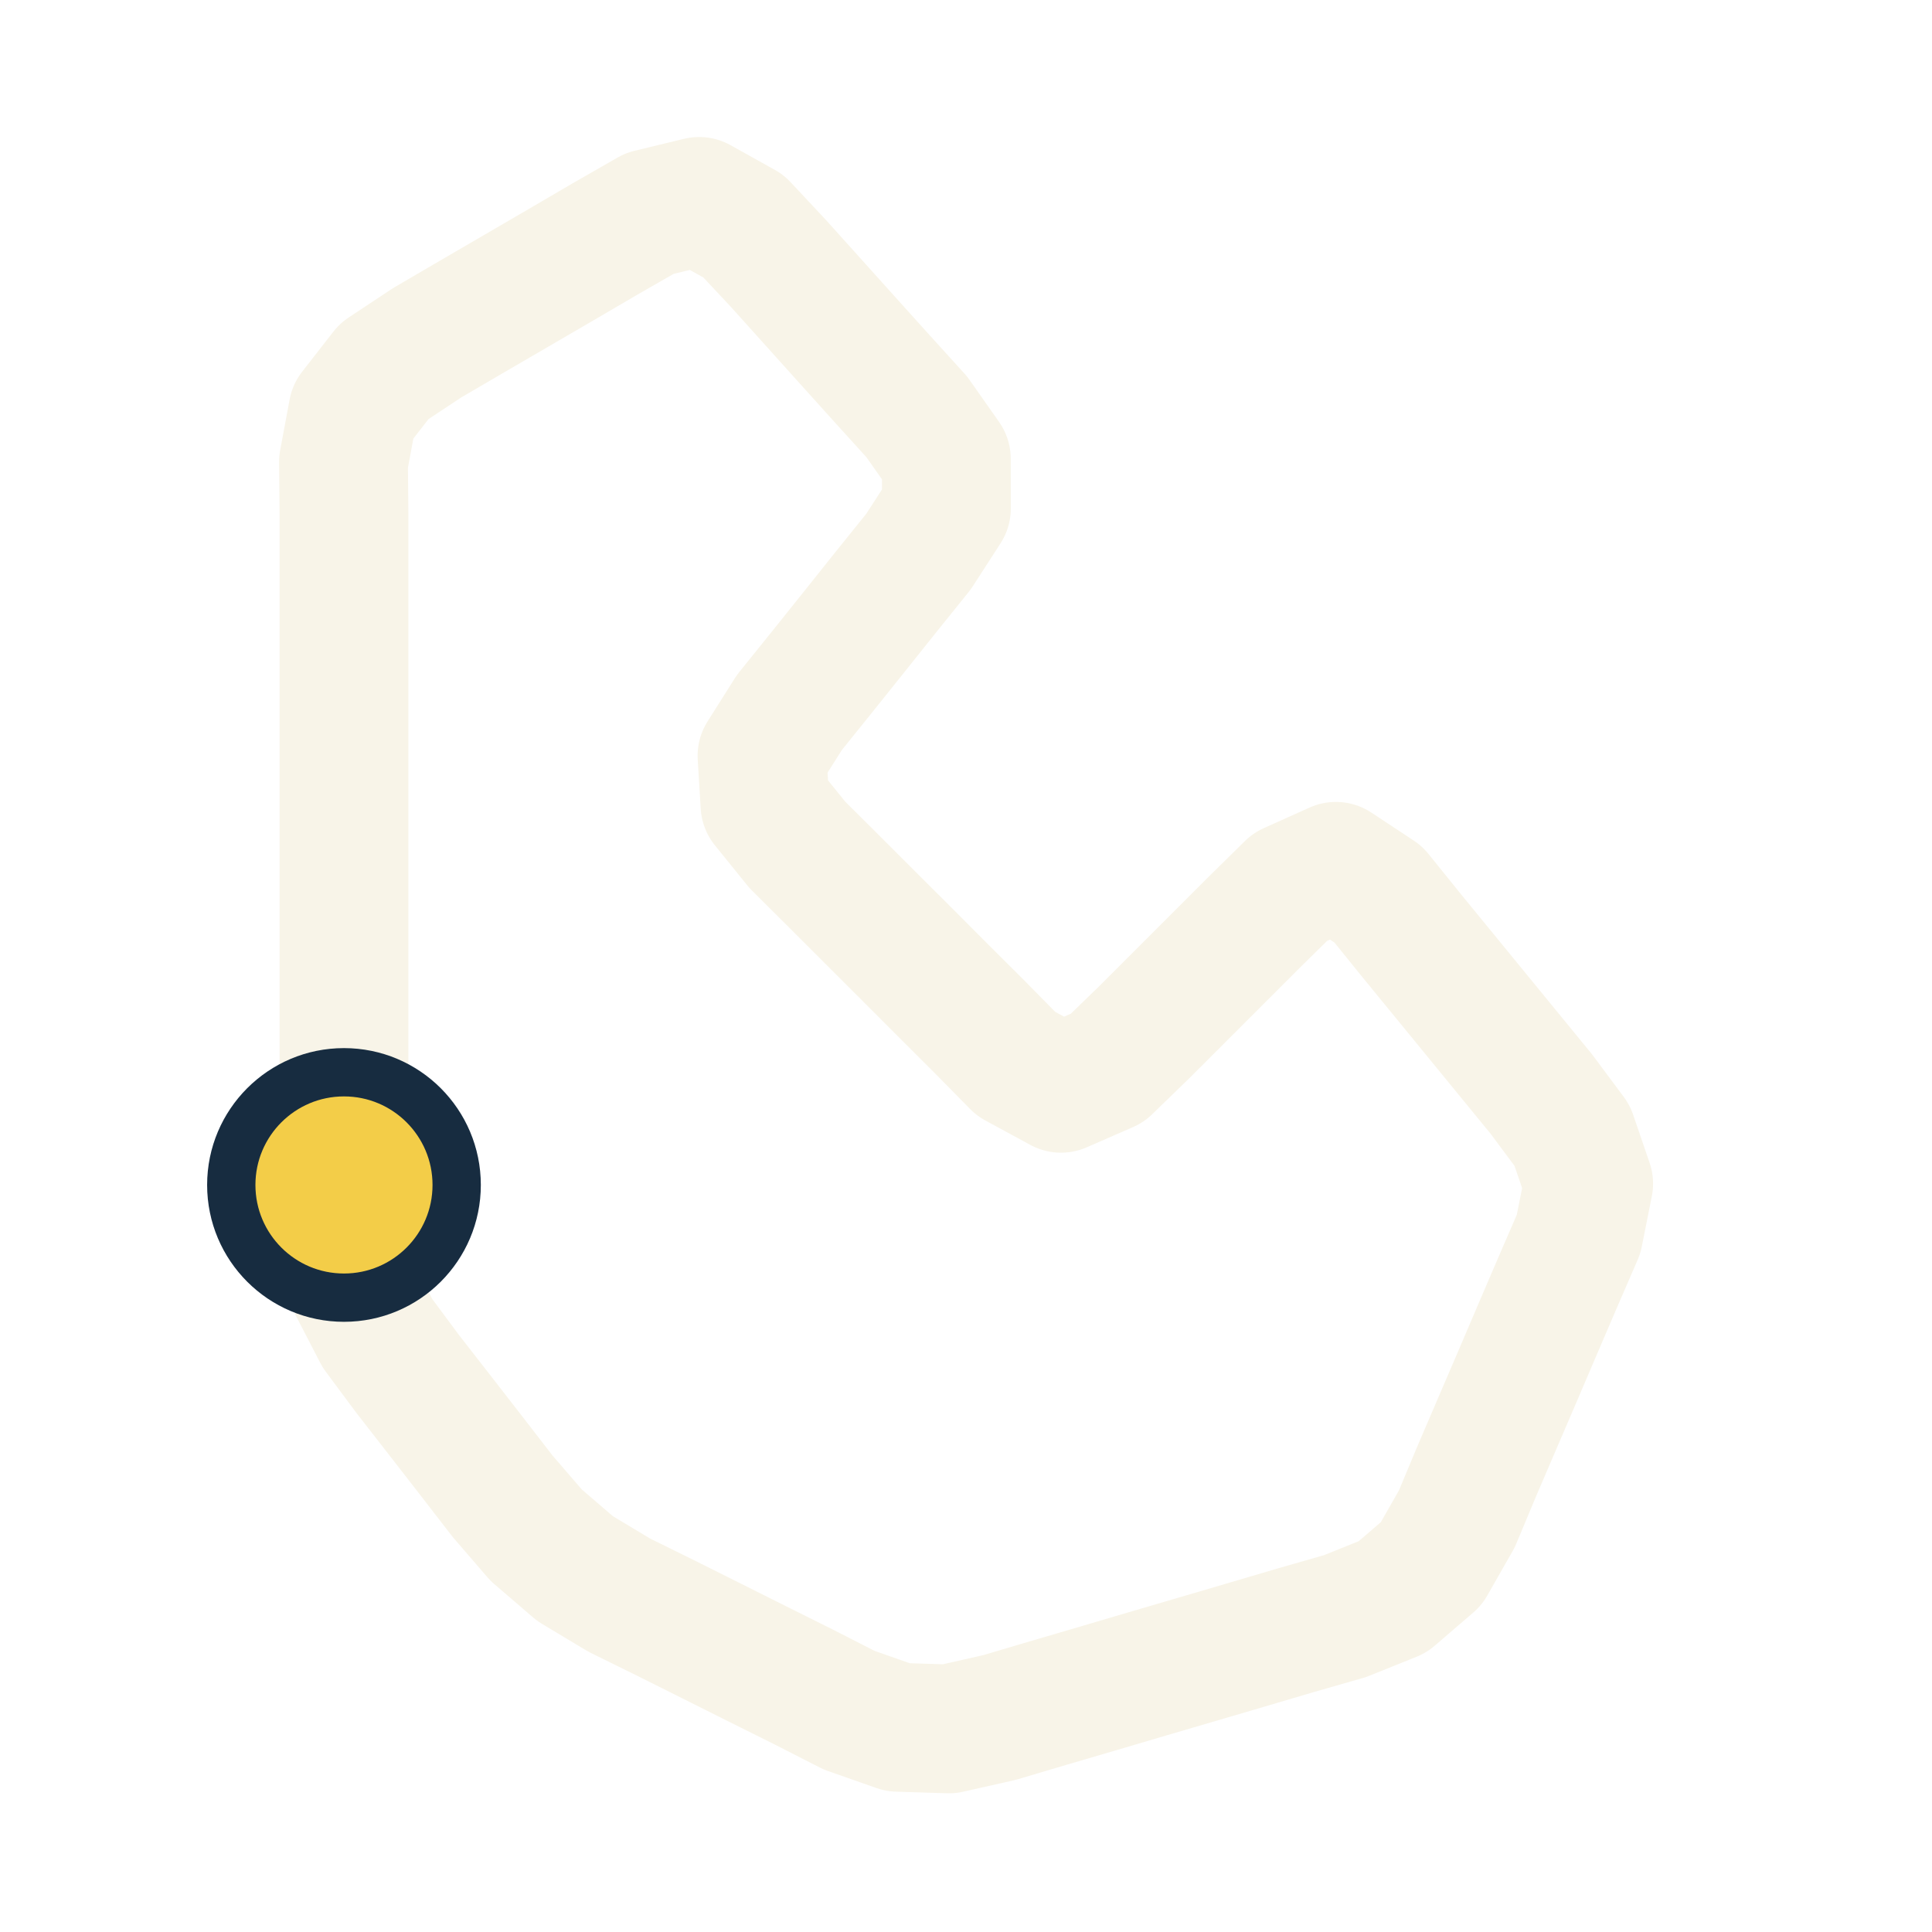
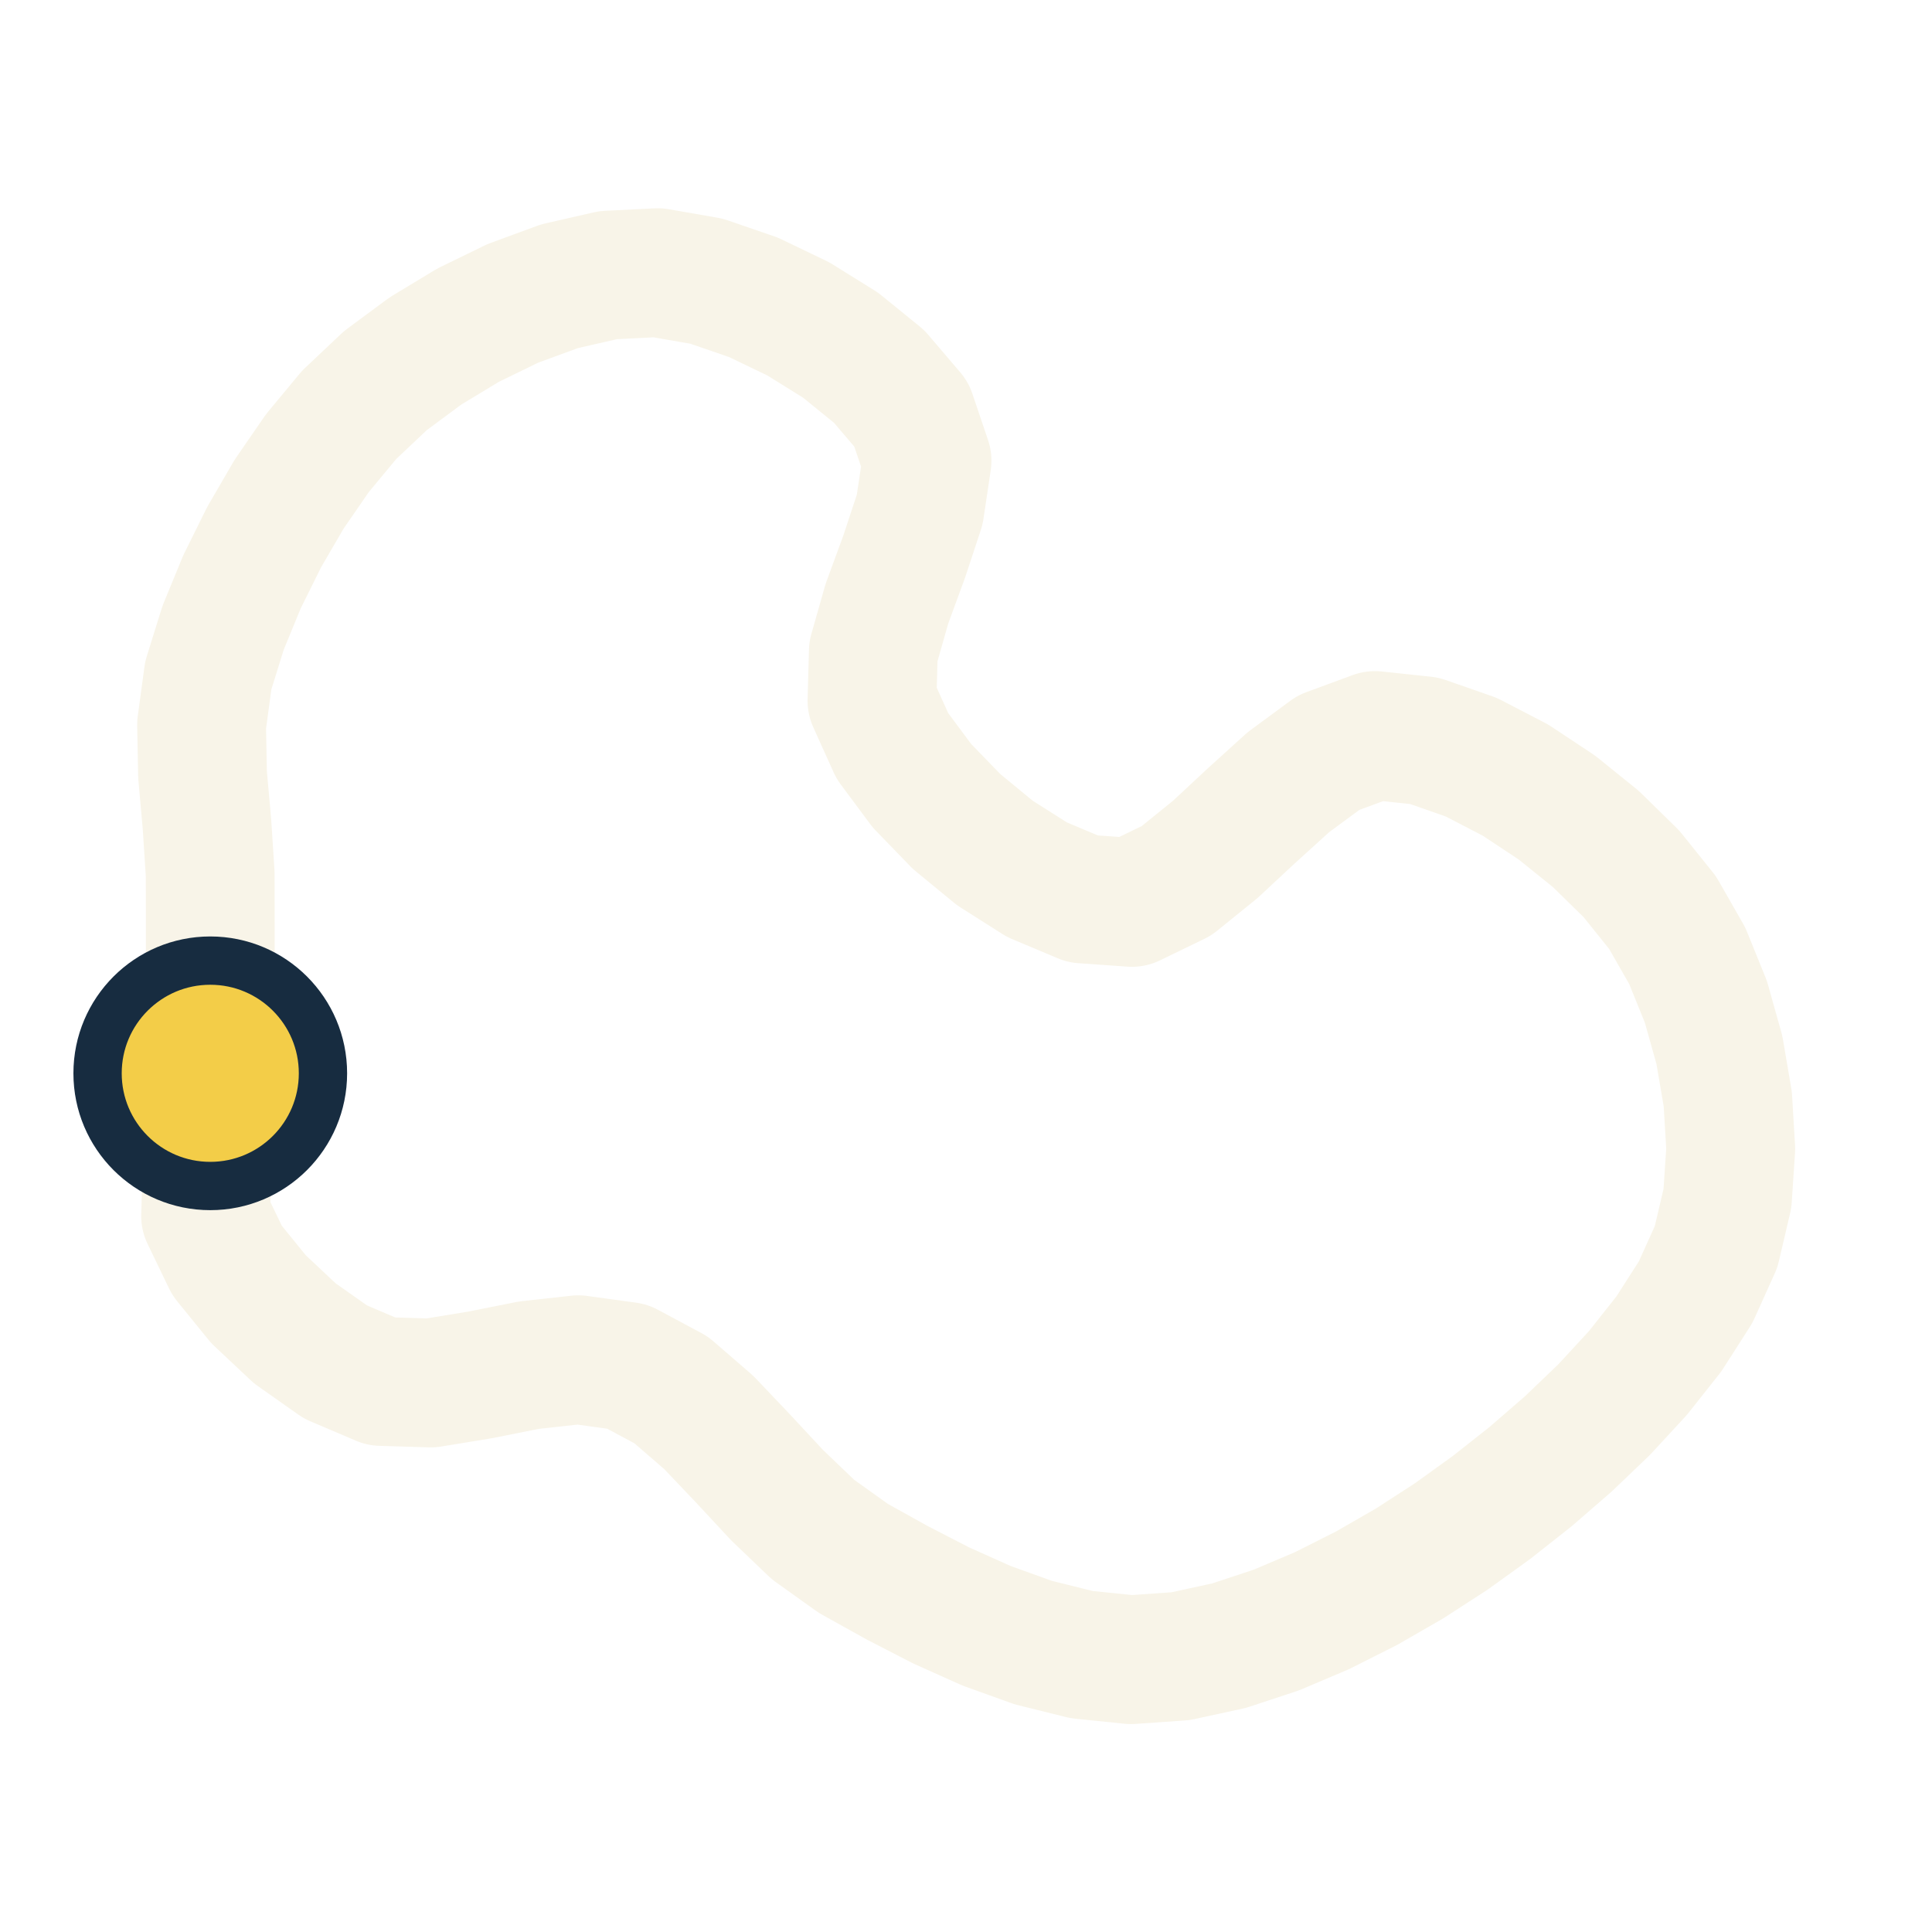
<svg xmlns="http://www.w3.org/2000/svg" width="64" height="64" viewBox="0 0 24 24">
  <g fill="none" stroke="#F8F4E8" stroke-width="1.6" stroke-linecap="round" stroke-linejoin="round">
-     <path d="M4.273,14.720 L4.273,14.079 L4.273,13.437 L4.273,12.796 L4.273,12.154 L4.273,11.513 L4.273,10.871 L4.273,10.230 L4.273,9.588 L4.273,8.947 L4.273,8.305 L4.273,7.663 L4.273,7.022 L4.273,6.380 L4.267,5.739 L4.384,5.110 L4.773,4.611 L5.306,4.258 L5.859,3.935 L6.412,3.613 L6.965,3.291 L7.517,2.968 L8.070,2.651 L8.685,2.502 L9.236,2.809 L9.672,3.275 L10.101,3.752 L10.529,4.228 L10.958,4.704 L11.389,5.179 L11.756,5.701 L11.757,6.315 L11.411,6.851 L11.009,7.350 L10.609,7.851 L10.208,8.352 L9.806,8.851 L9.466,9.389 L9.503,9.998 L9.904,10.494 L10.358,10.946 L10.811,11.399 L11.265,11.852 L11.718,12.306 L12.172,12.759 L12.622,13.216 L13.180,13.519 L13.755,13.268 L14.213,12.824 L14.666,12.371 L15.118,11.919 L15.571,11.466 L16.026,11.018 L16.595,10.762 L17.122,11.110 L17.524,11.608 L17.930,12.104 L18.336,12.600 L18.742,13.096 L19.148,13.592 L19.530,14.105 L19.735,14.704 L19.610,15.331 L19.355,15.919 L19.102,16.509 L18.850,17.099 L18.597,17.688 L18.344,18.278 L18.097,18.869 L17.780,19.425 L17.300,19.838 L16.709,20.076 L16.095,20.252 L15.482,20.433 L14.869,20.613 L14.255,20.793 L13.642,20.974 L13.028,21.154 L12.414,21.336 L11.789,21.477 L11.153,21.457 L10.549,21.245 L9.979,20.954 L9.407,20.669 L8.836,20.383 L8.264,20.097 L7.692,19.815 L7.144,19.486 L6.660,19.070 L6.242,18.585 L5.850,18.078 L5.457,17.572 L5.063,17.066 L4.688,16.561 L4.394,15.992 L4.284,15.361 Z" />
-     <circle cx="4.273" cy="14.720" r="1.4" fill="#F3CD48" stroke="#172c40" stroke-width=".6" />
+     <path d="M2.612,13.333 L2.612,12.714 L2.612,12.095 L2.612,11.476 L2.611,10.857 L2.571,10.239 L2.516,9.622 L2.504,9.004 L2.587,8.391 L2.771,7.800 L3.006,7.228 L3.281,6.673 L3.592,6.138 L3.943,5.629 L4.338,5.153 L4.788,4.728 L5.285,4.360 L5.814,4.040 L6.370,3.769 L6.950,3.556 L7.553,3.418 L8.169,3.387 L8.777,3.493 L9.361,3.694 L9.918,3.962 L10.442,4.288 L10.921,4.677 L11.321,5.146 L11.516,5.723 L11.425,6.331 L11.231,6.918 L11.018,7.498 L10.849,8.092 L10.832,8.705 L11.085,9.266 L11.453,9.761 L11.883,10.205 L12.360,10.597 L12.882,10.928 L13.451,11.167 L14.061,11.210 L14.614,10.942 L15.095,10.553 L15.548,10.131 L16.006,9.716 L16.504,9.349 L17.080,9.137 L17.693,9.202 L18.277,9.406 L18.826,9.691 L19.342,10.033 L19.824,10.422 L20.266,10.855 L20.653,11.337 L20.960,11.874 L21.192,12.447 L21.359,13.043 L21.463,13.653 L21.500,14.270 L21.459,14.887 L21.318,15.488 L21.064,16.051 L20.731,16.571 L20.347,17.056 L19.928,17.510 L19.482,17.937 L19.015,18.342 L18.530,18.725 L18.029,19.086 L17.510,19.422 L16.975,19.730 L16.423,20.008 L15.855,20.249 L15.268,20.443 L14.665,20.574 L14.050,20.617 L13.436,20.554 L12.836,20.405 L12.255,20.196 L11.691,19.943 L11.142,19.660 L10.601,19.359 L10.099,19.000 L9.652,18.572 L9.231,18.119 L8.805,17.671 L8.337,17.266 L7.794,16.975 L7.184,16.891 L6.569,16.959 L5.962,17.080 L5.351,17.180 L4.735,17.161 L4.167,16.919 L3.662,16.563 L3.211,16.139 L2.821,15.659 L2.554,15.105 L2.572,14.489 L2.612,13.873 Z" />
+     <circle cx="2.612" cy="13.333" r="1.4" fill="#F3CD48" stroke="#172c40" stroke-width=".6" />
  </g>
</svg>
